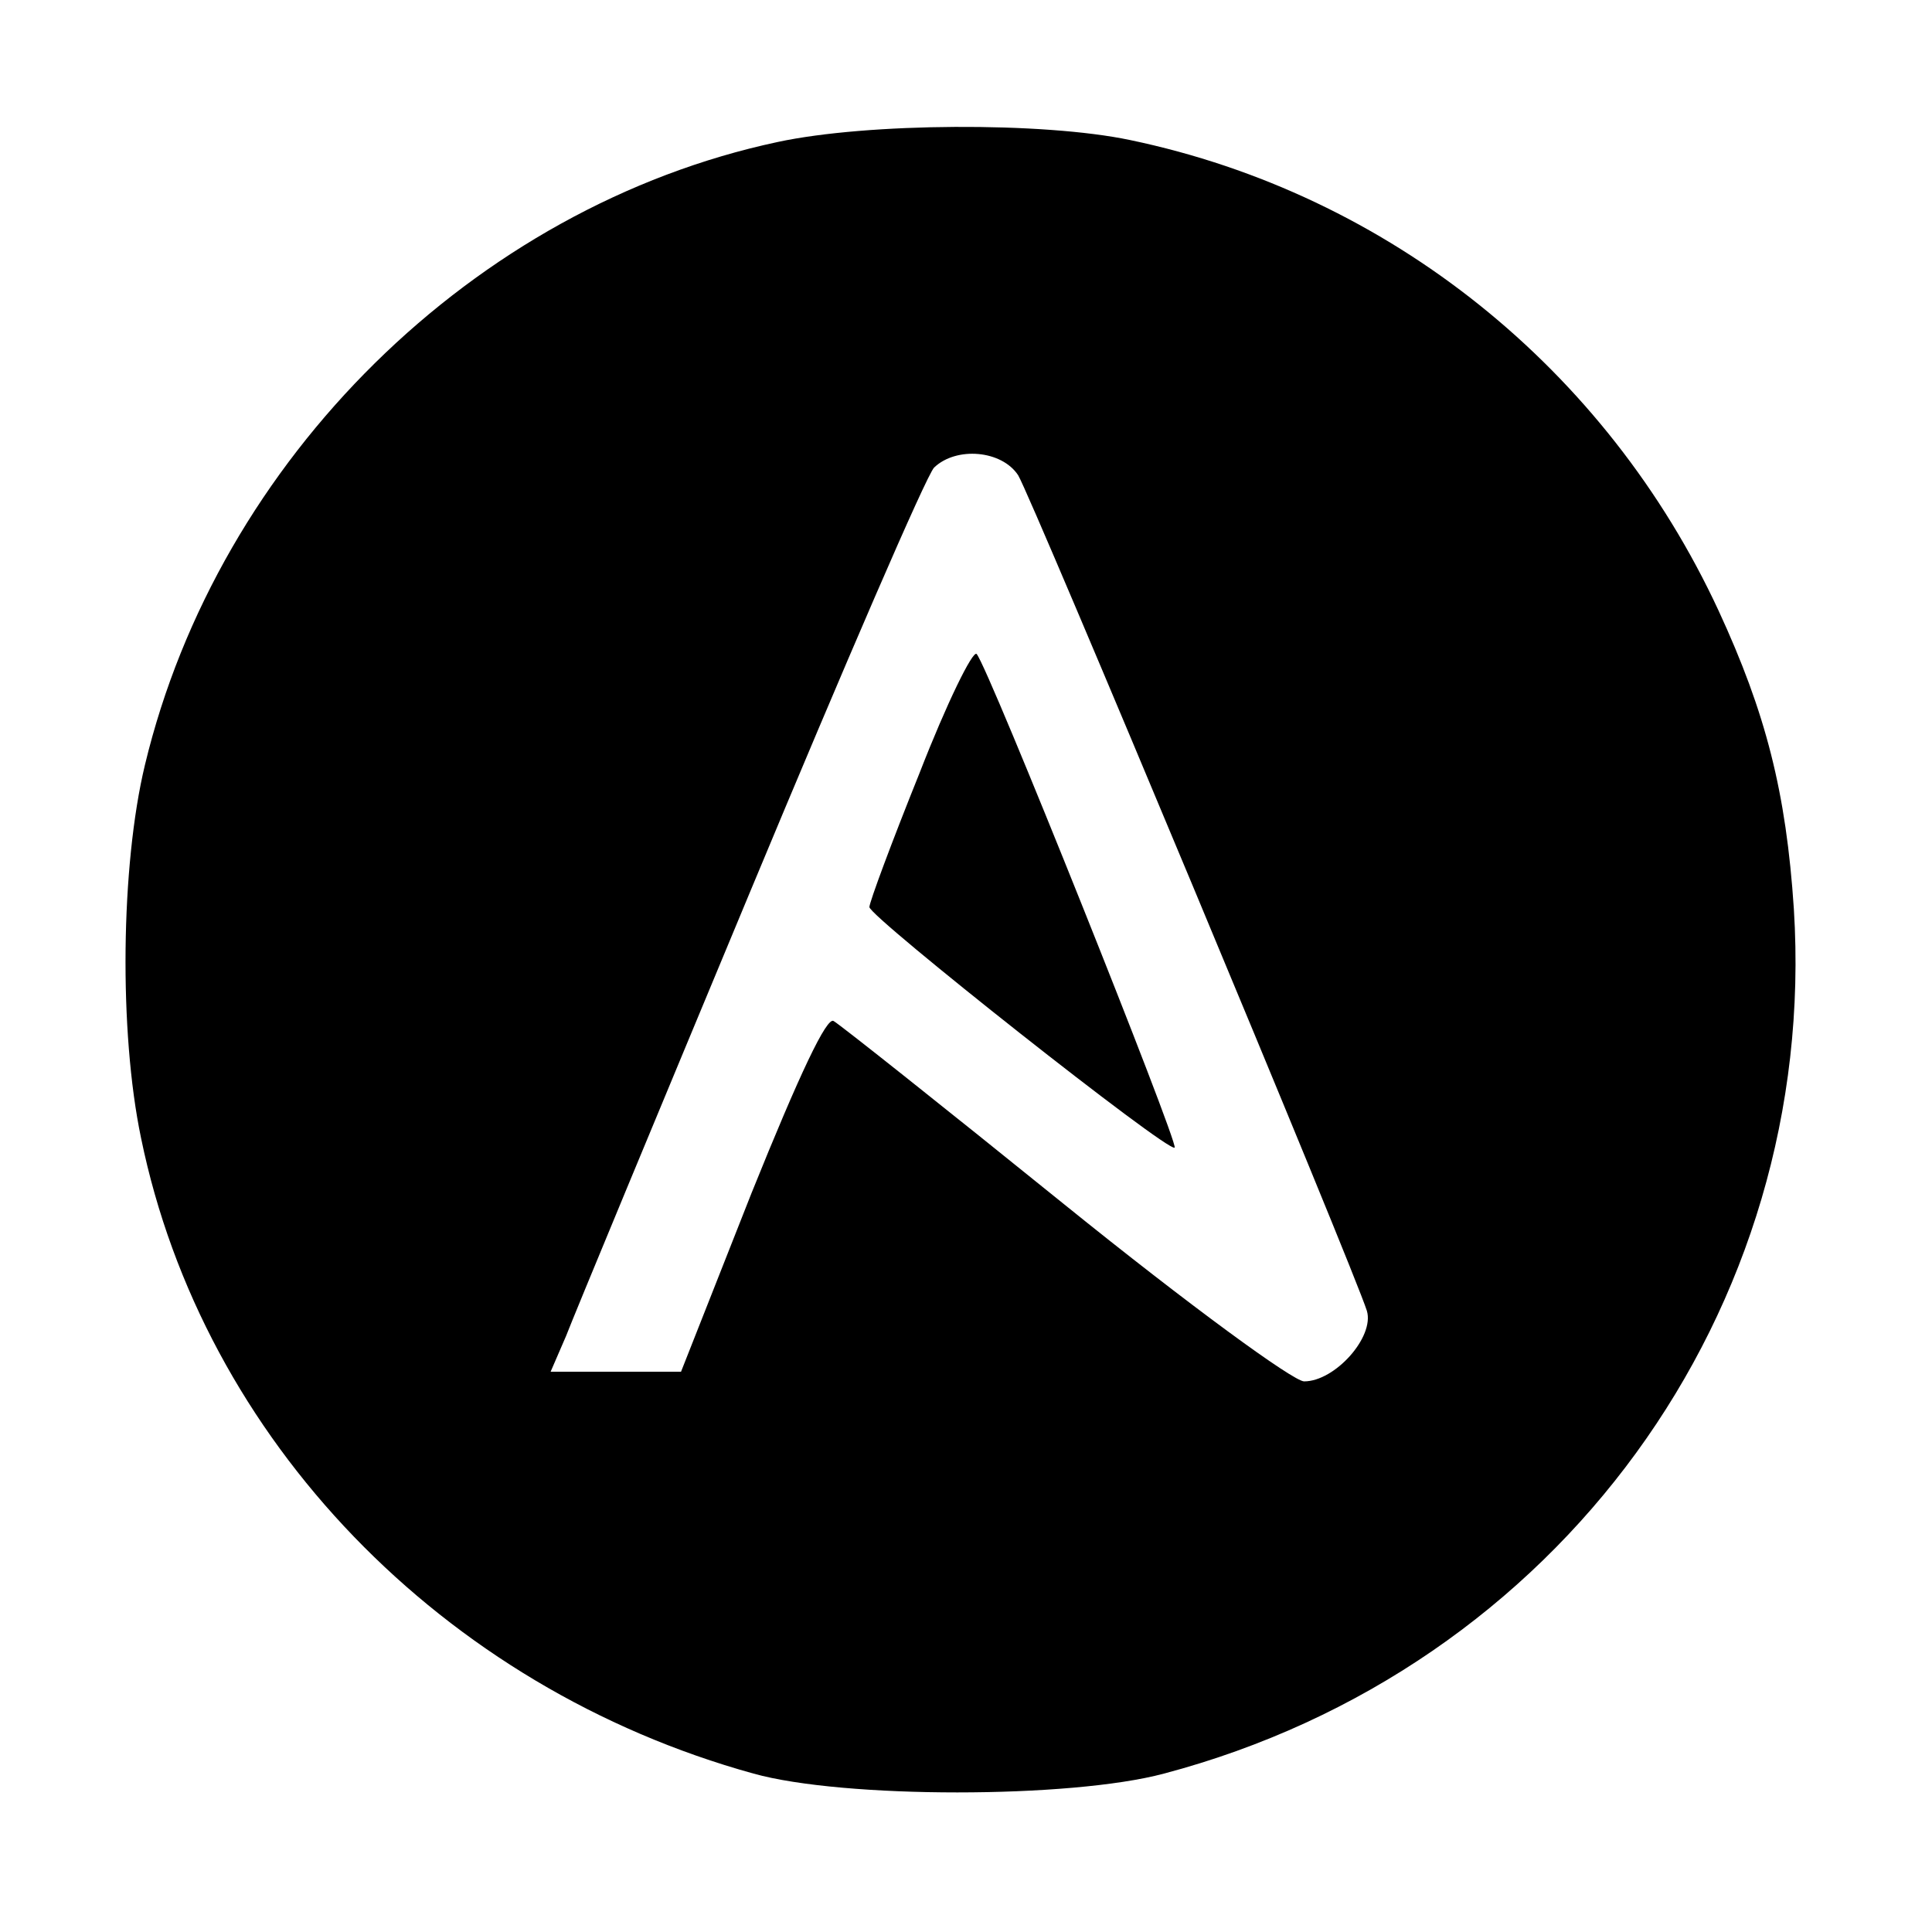
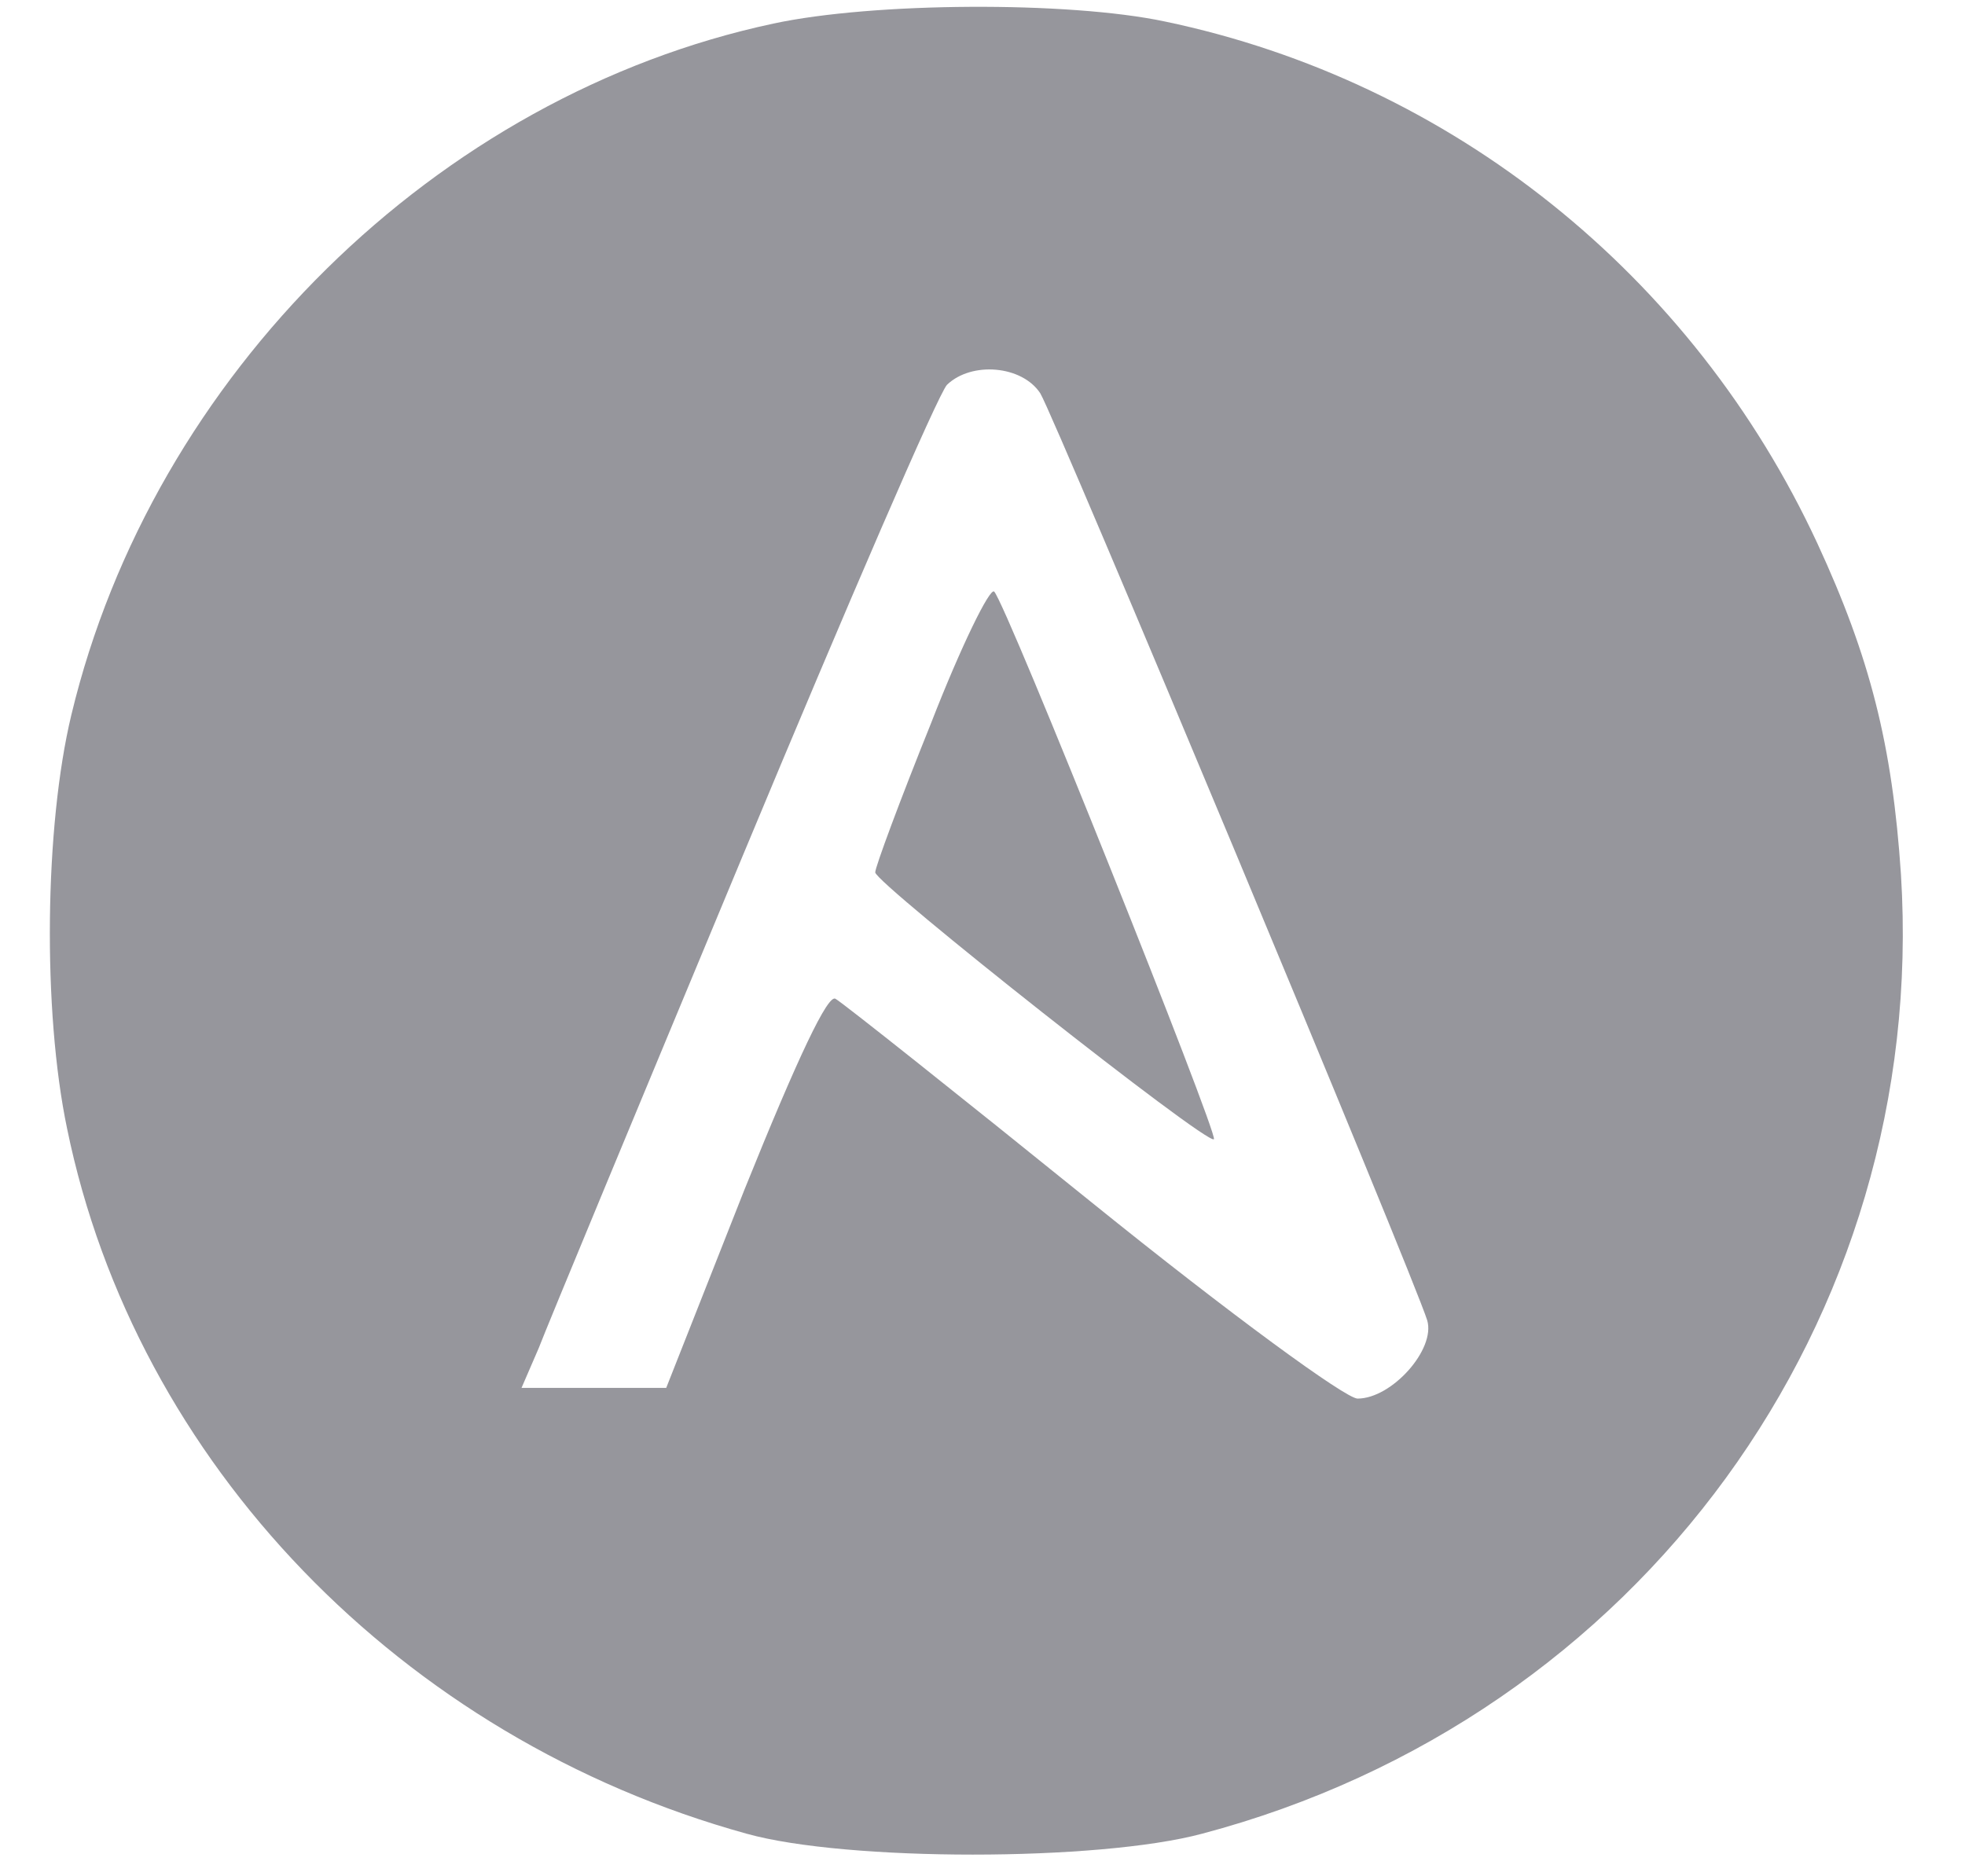
- <svg xmlns="http://www.w3.org/2000/svg" version="1.0" width="200pt" height="200pt" viewBox="0 0 200 200" preserveAspectRatio="xMidYMid meet" id="svg2">
-   <defs id="defs16" />
-   <g transform="translate(0,200) scale(0.1,-0.1)" fill="#000000" stroke="none" id="g6">
-     <path d="M805 1853 c-314 -67 -579 -328 -655 -645 -25 -104 -27 -276 -4 -386 64 -312 312 -569 634 -658 93 -26 328 -26 425 0 408 108 678 479 652 895 -8 121 -29 203 -78 309 -116 250 -341 431 -609 487 -90 19 -272 18 -365 -2z m249 -345 c14 -23 348 -823 361 -865 8 -27 -33 -73 -65 -73 -11 0 -118 78 -248 183 -125 101 -232 186 -239 190 -7 5 -35 -54 -85 -178 l-73 -185 -68 0 -67 0 16 37 c8 21 94 228 191 461 97 233 182 430 190 438 23 22 70 18 87 -8z" id="path10" />
-     <path d="M952 1200 c-29 -72 -52 -134 -52 -139 0 -10 310 -255 316 -249 4 5 -193 498 -205 511 -4 4 -31 -51 -59 -123z" id="path12" />
-   </g>
+ <svg xmlns="http://www.w3.org/2000/svg" width="22" height="21" viewBox="0 0 22 21" fill="none">
+   <path d="M8.659 0.264C4.891 1.068 1.711 4.2 0.799 8.004C0.499 9.252 0.475 11.316 0.751 12.636C1.519 16.38 4.495 19.464 8.359 20.532C9.475 20.844 12.295 20.844 13.459 20.532C18.355 19.236 21.595 14.784 21.283 9.792C21.187 8.34 20.935 7.356 20.347 6.084C18.955 3.084 16.255 0.912 13.039 0.24C11.959 0.012 9.775 0.024 8.659 0.264ZM11.647 4.404C11.815 4.68 15.823 14.28 15.979 14.784C16.075 15.108 15.583 15.66 15.199 15.66C15.067 15.66 13.783 14.724 12.223 13.464C10.723 12.252 9.439 11.232 9.355 11.184C9.271 11.124 8.935 11.832 8.335 13.32L7.459 15.54H5.839L6.031 15.096C6.127 14.844 7.159 12.36 8.323 9.564C9.487 6.768 10.507 4.404 10.603 4.308C10.879 4.044 11.443 4.092 11.647 4.404Z" fill="#96969C" />
+   <path d="M10.423 8.1C10.075 8.964 9.799 9.708 9.799 9.768C9.799 9.888 13.519 12.828 13.591 12.756C13.639 12.696 11.275 6.78 11.131 6.624C11.083 6.576 10.759 7.236 10.423 8.1Z" fill="#96969C" />
</svg>
